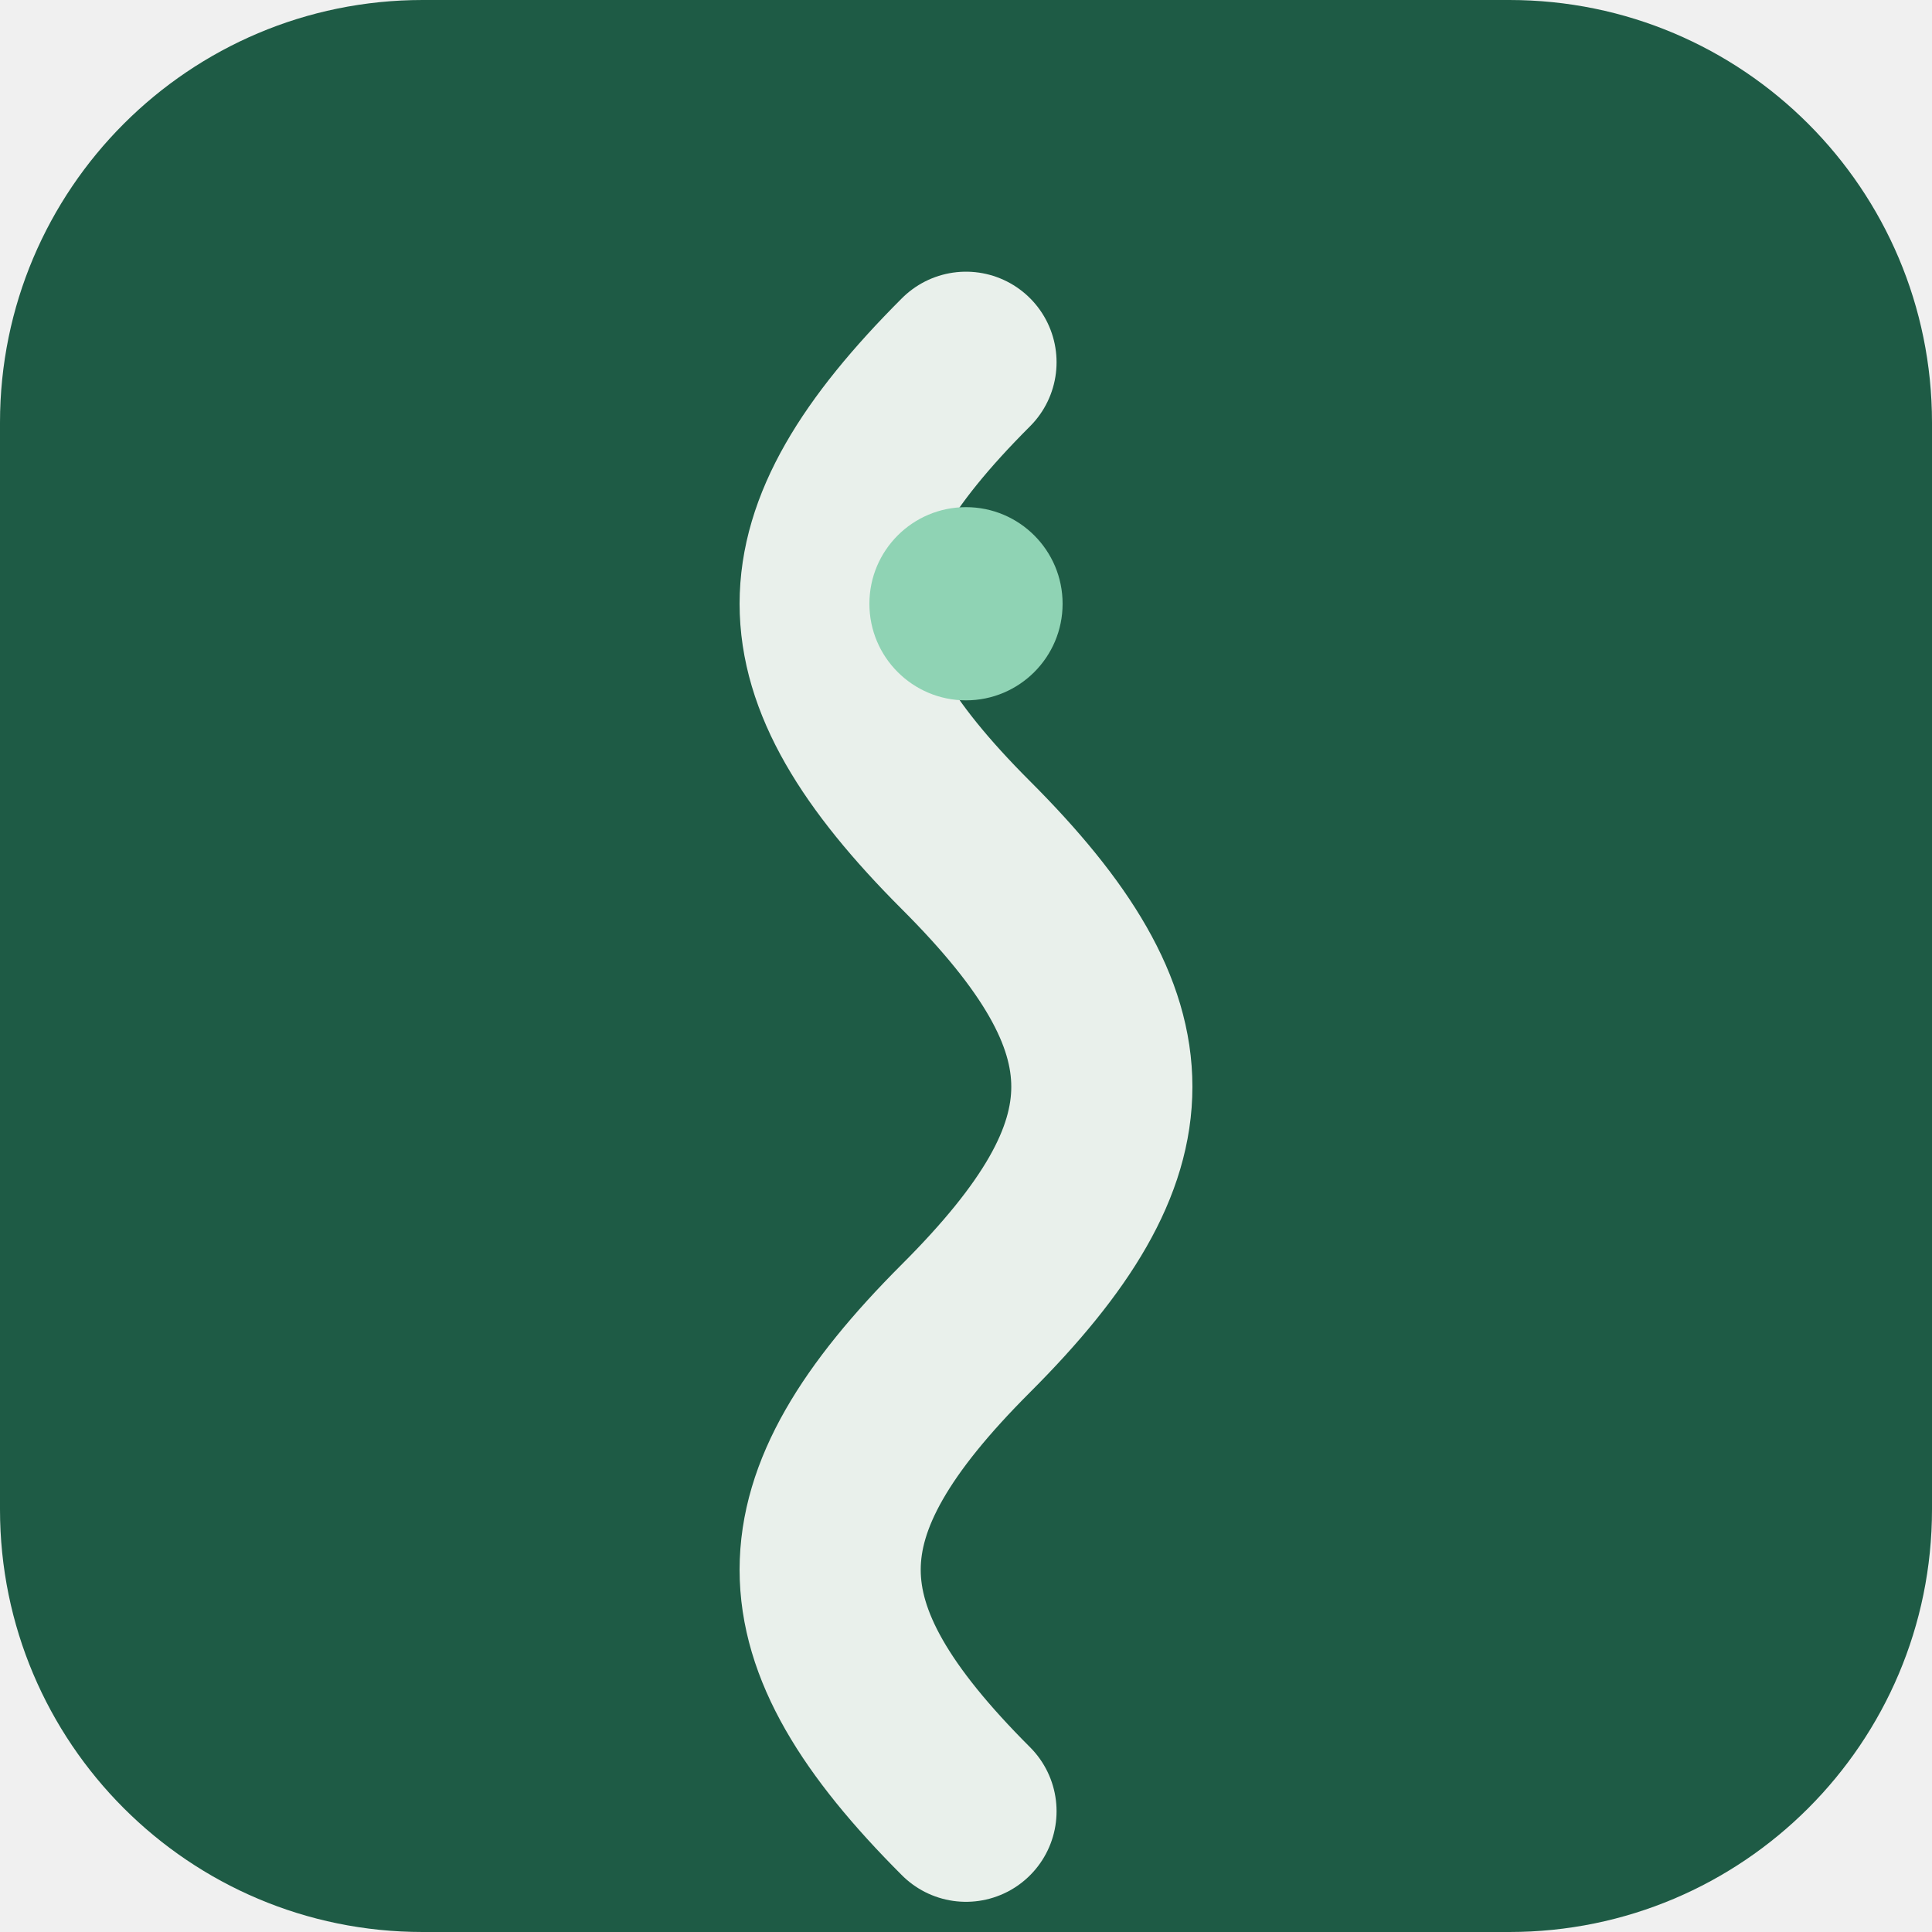
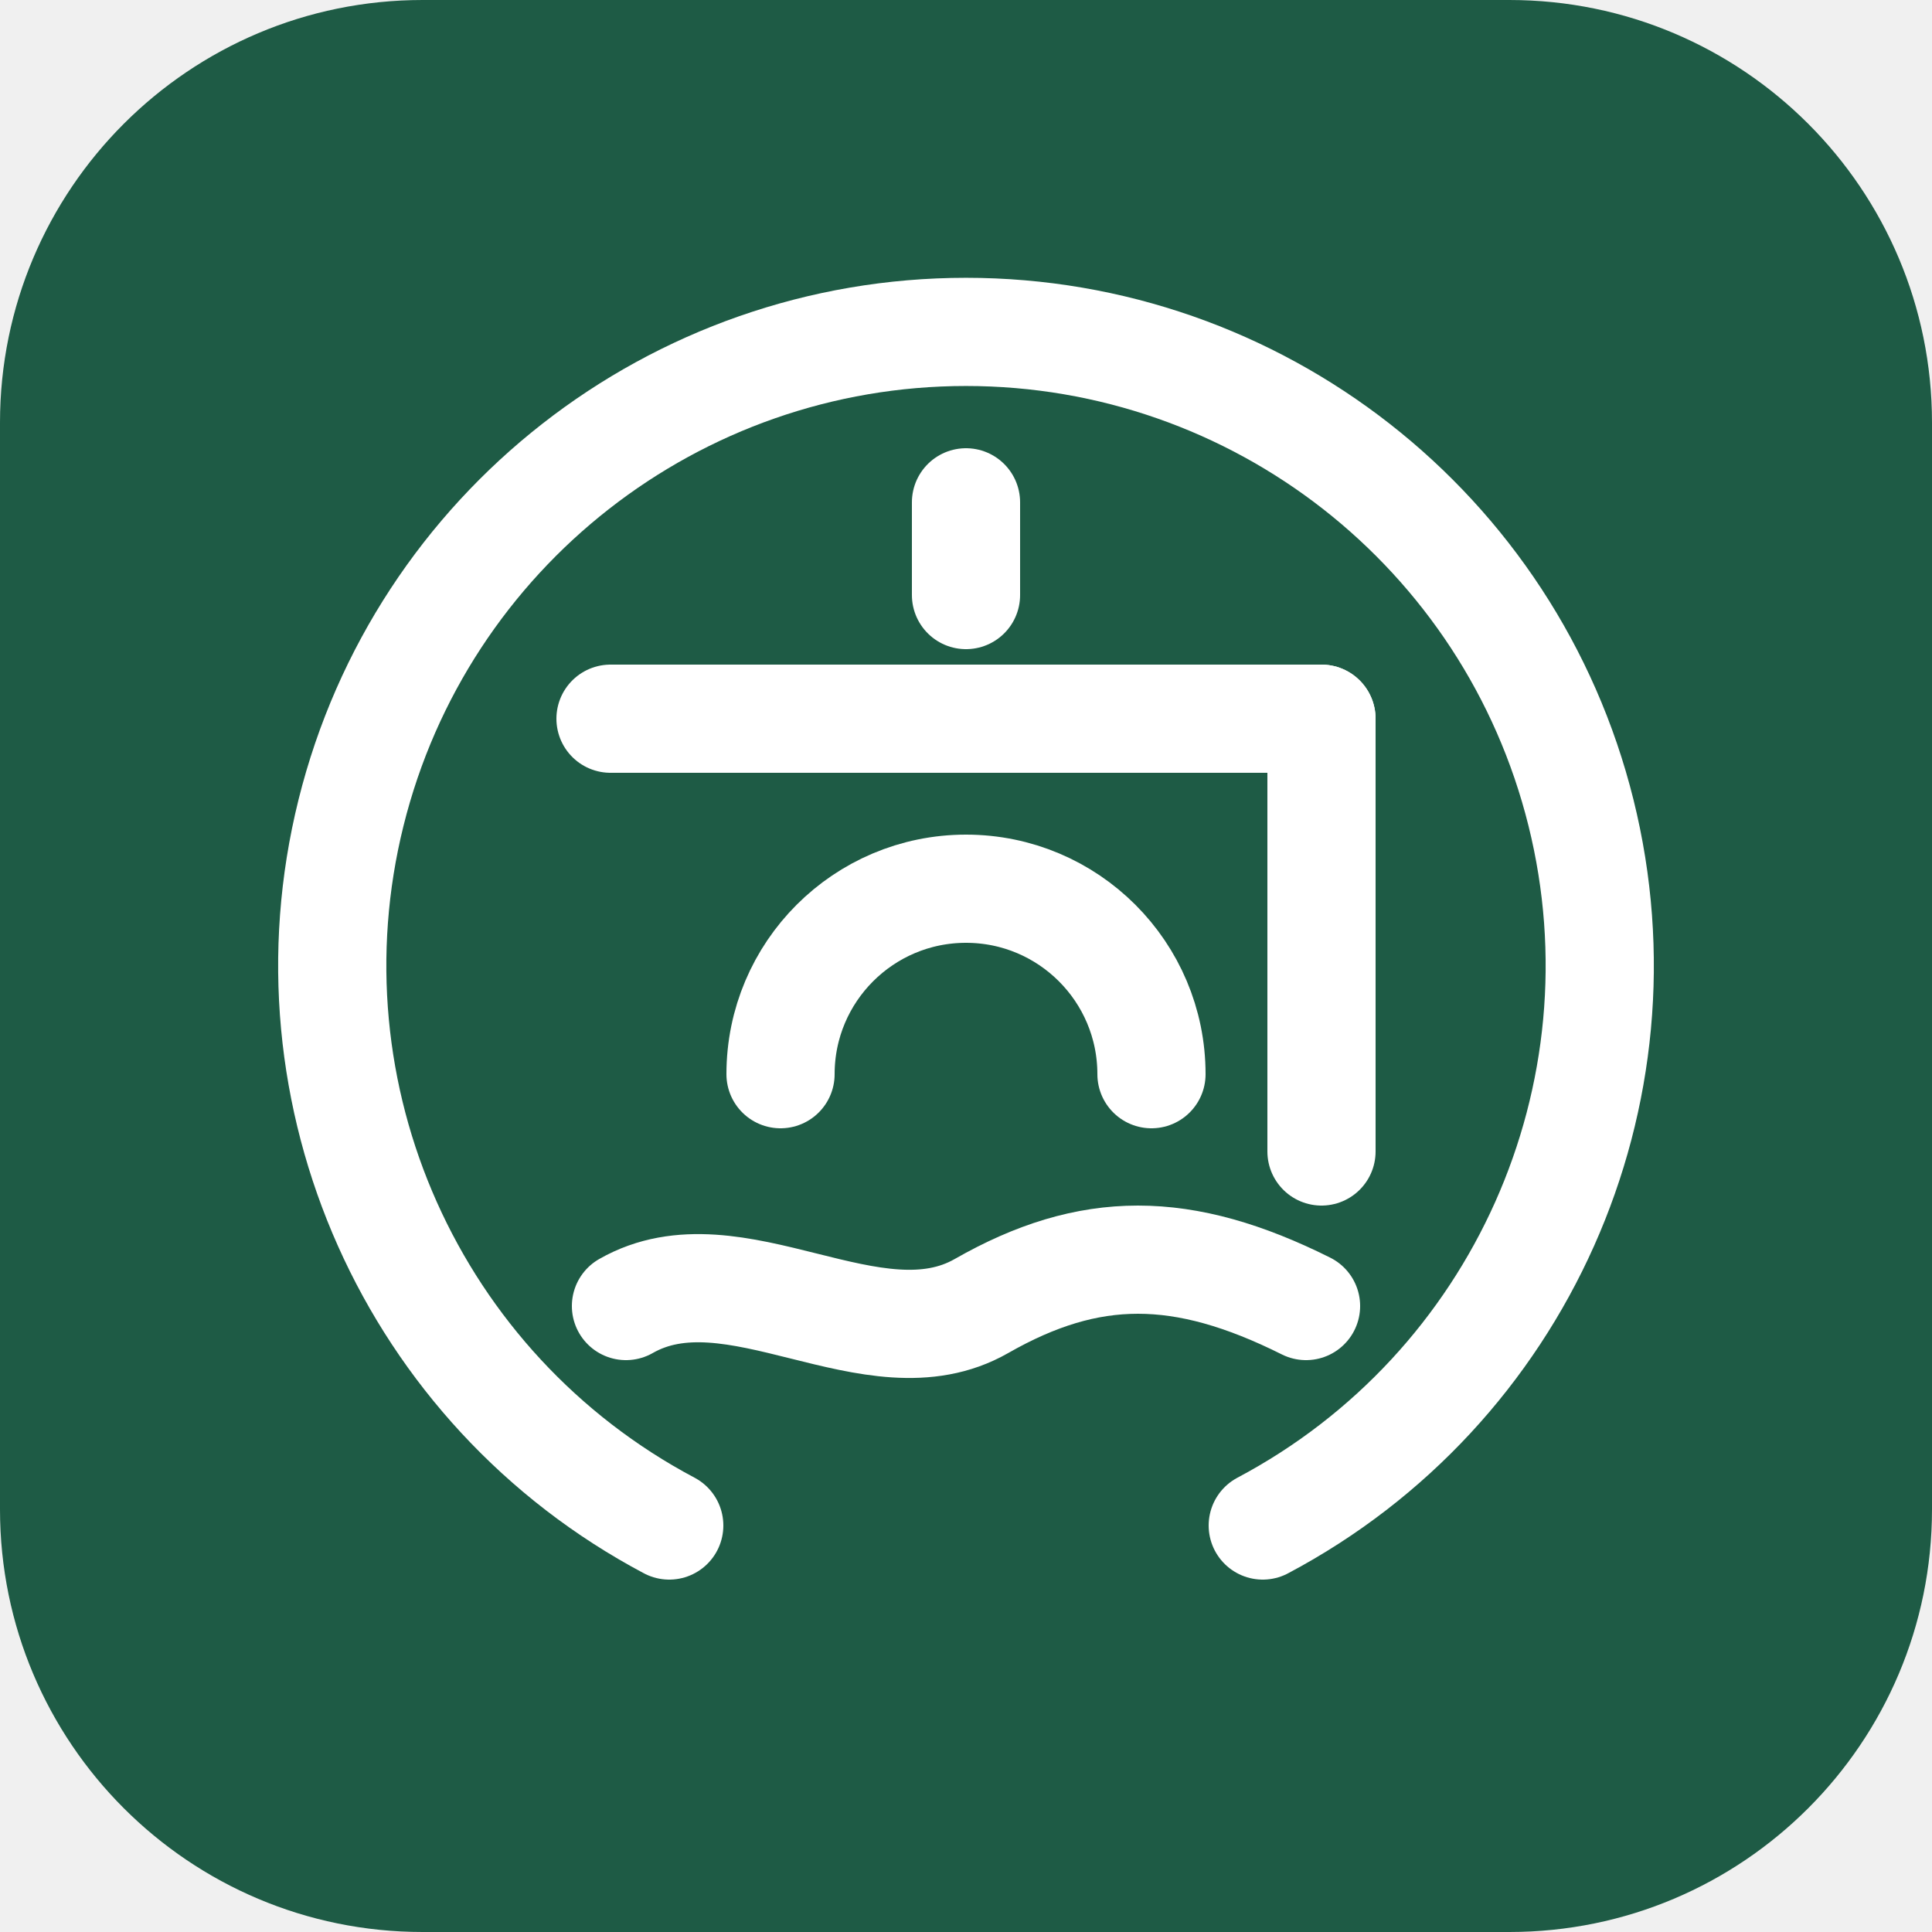
<svg xmlns="http://www.w3.org/2000/svg" viewBox="0 0 64 64">
  <rect width="64" height="64" rx="14" fill="#1E5B45" />
-   <path d="M32 12c-6 6-6 10 0 16s6 10 0 16-6 10 0 16" fill="none" stroke="#E9F0EB" stroke-width="6" stroke-linecap="round" stroke-linejoin="round" />
-   <circle cx="32" cy="20" r="3.2" fill="#8FD3B4" />
+   <g transform="translate(6.4 6.4) scale(0.512)" fill="none" stroke="#fff" stroke-width="7" stroke-linecap="round" stroke-linejoin="round">
+     <path d="M30.8 86.2 A 41 41 0 1 1 69.2 86.2" />
+     <path d="M50 20 L50 26" />
+     <path d="M27 34 L73 34" />
+     <path d="M73 34 L73 62" />
+     <path d="M38 57 A 12 12 0 0 1 62 57" />
+     <path d="M28 72 C 35 68, 44 76, 51 72 S 64 68, 72 72" />
+   </g>
</svg>
